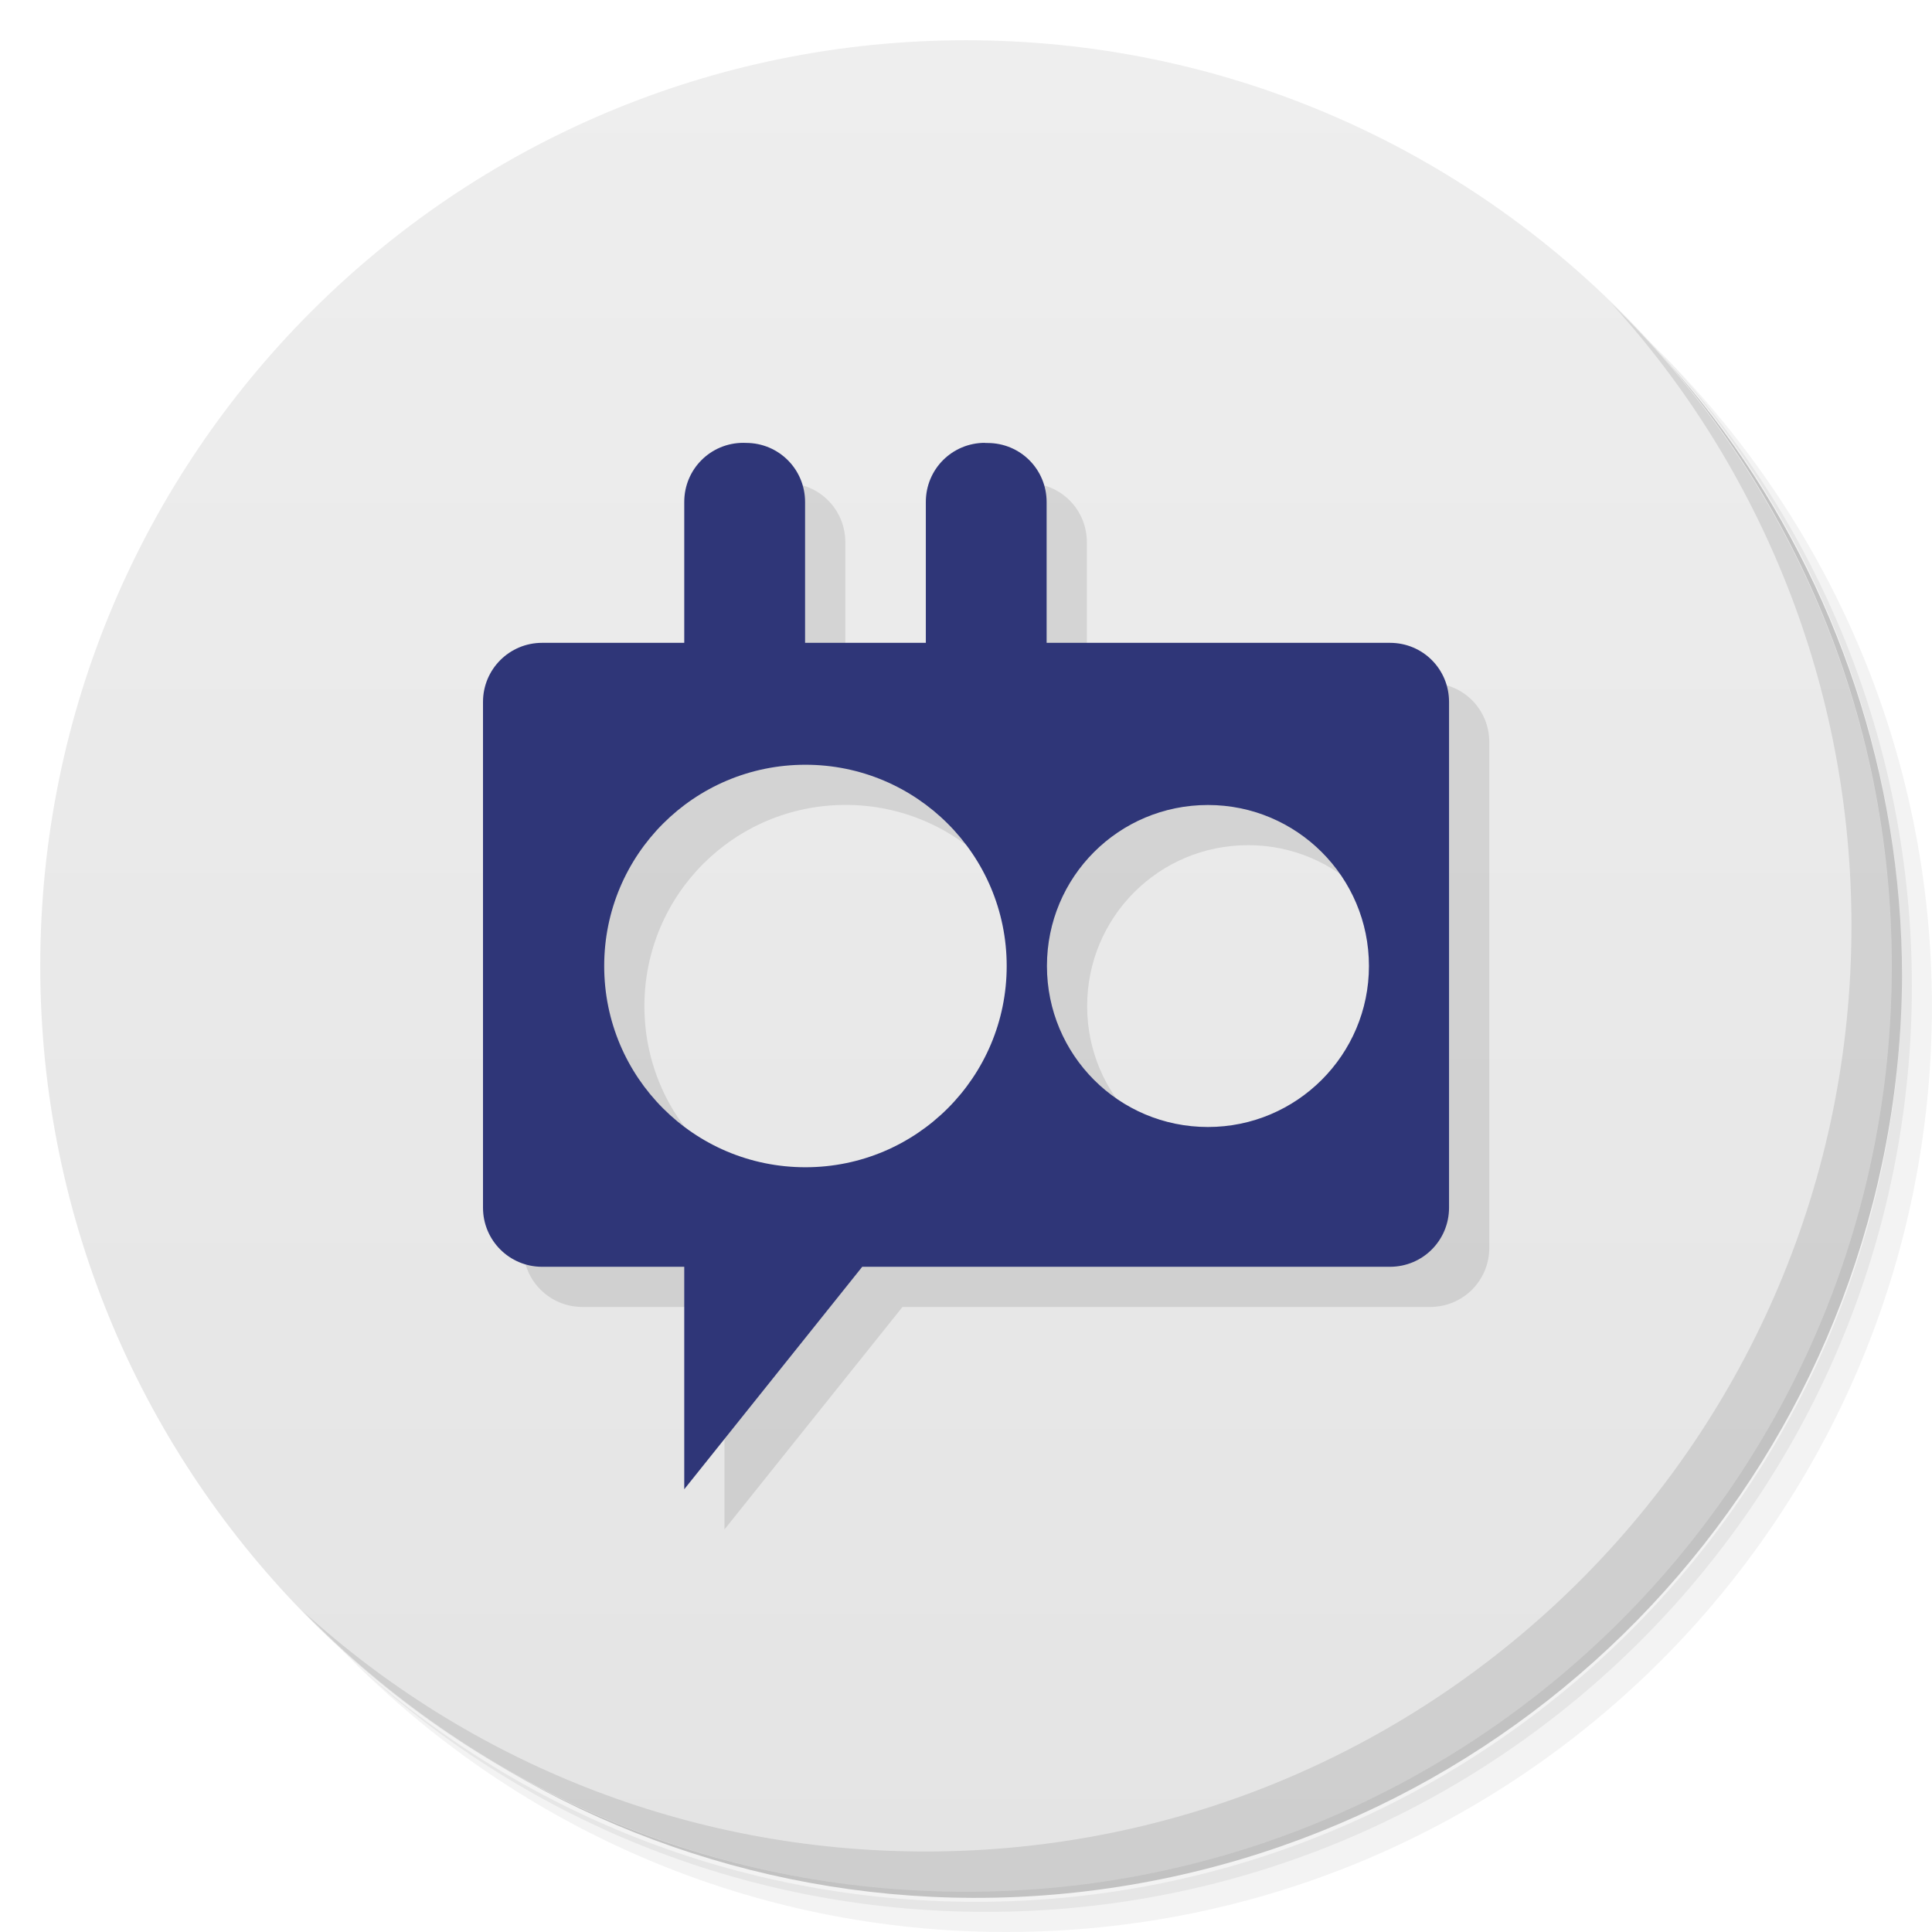
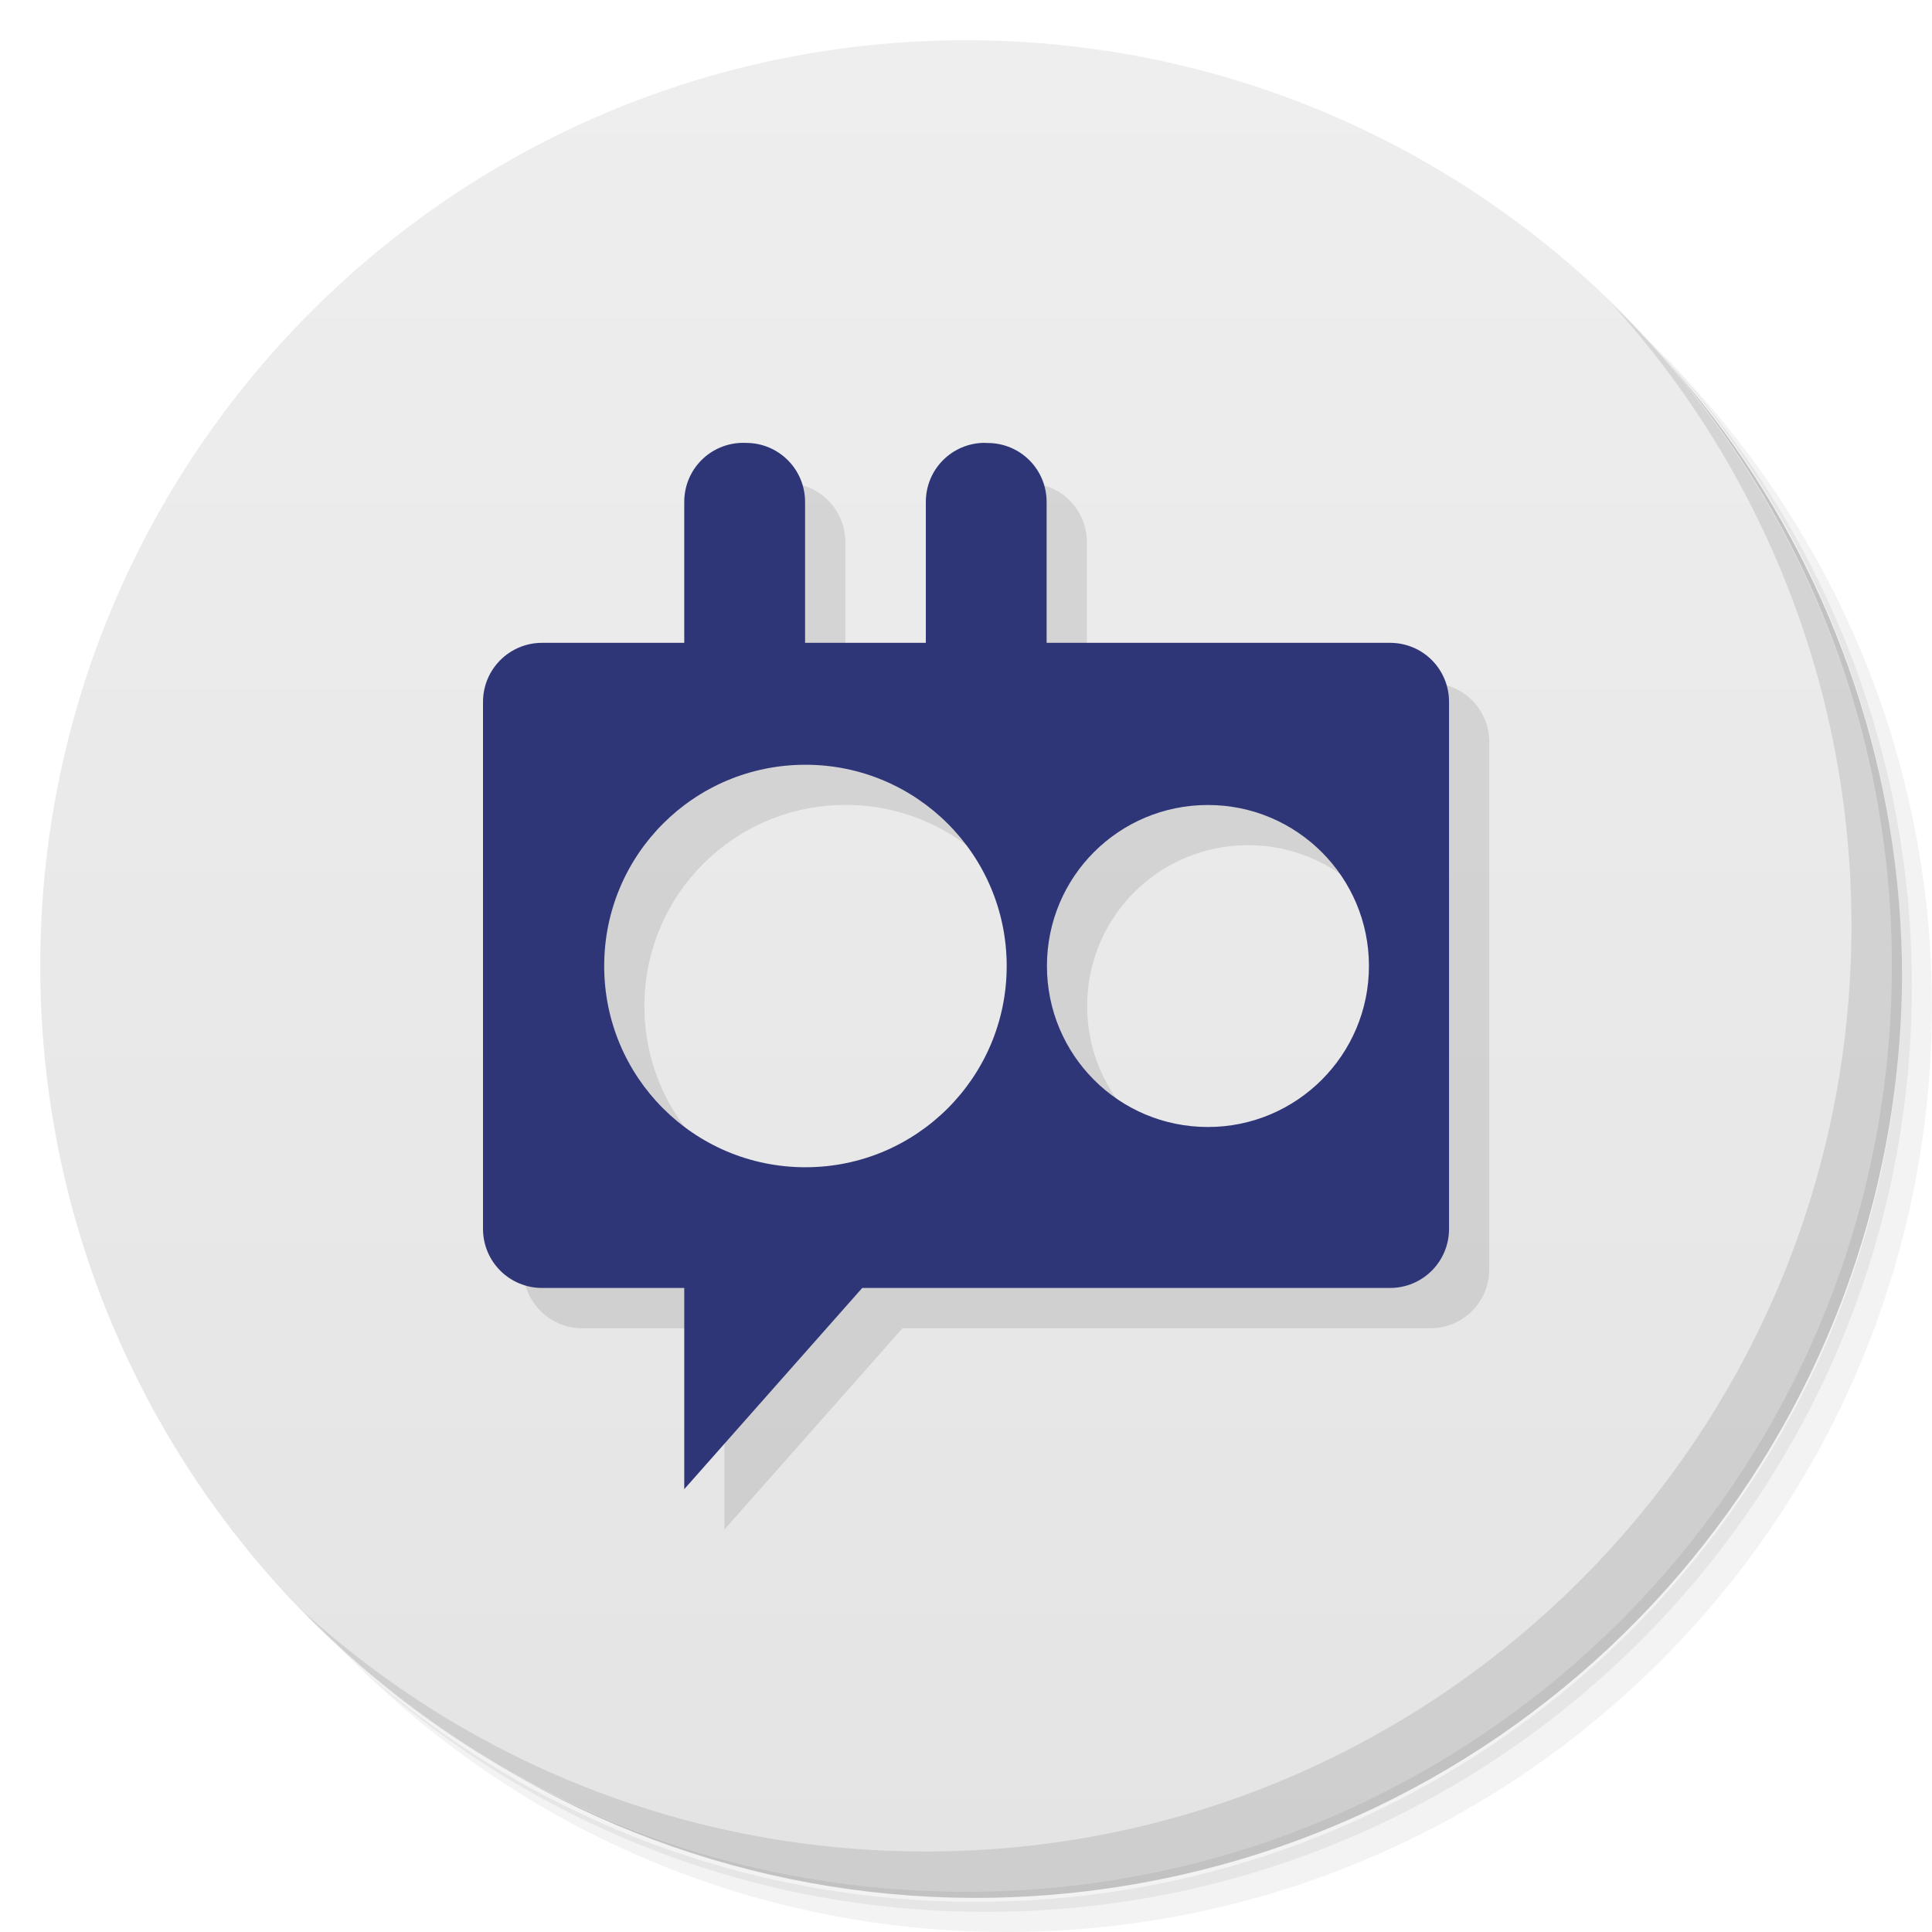
<svg xmlns="http://www.w3.org/2000/svg" viewBox="0 0 48 48">
  <defs>
    <linearGradient id="linearGradient3764" x1="1" x2="47" gradientUnits="userSpaceOnUse" gradientTransform="matrix(0,-1,1,0,-1.5e-6,48)">
      <stop style="stop-color:#e4e4e4;stop-opacity:1" />
      <stop offset="1" style="stop-color:#eee;stop-opacity:1" />
    </linearGradient>
  </defs>
  <g>
    <path d="m 36.31 5 c 5.859 4.062 9.688 10.831 9.688 18.5 c 0 12.426 -10.07 22.5 -22.5 22.5 c -7.669 0 -14.438 -3.828 -18.5 -9.688 c 1.037 1.822 2.306 3.499 3.781 4.969 c 4.085 3.712 9.514 5.969 15.469 5.969 c 12.703 0 23 -10.298 23 -23 c 0 -5.954 -2.256 -11.384 -5.969 -15.469 c -1.469 -1.475 -3.147 -2.744 -4.969 -3.781 z m 4.969 3.781 c 3.854 4.113 6.219 9.637 6.219 15.719 c 0 12.703 -10.297 23 -23 23 c -6.081 0 -11.606 -2.364 -15.719 -6.219 c 4.16 4.144 9.883 6.719 16.219 6.719 c 12.703 0 23 -10.298 23 -23 c 0 -6.335 -2.575 -12.06 -6.719 -16.219 z" style="opacity:0.05" />
    <path d="m 41.28 8.781 c 3.712 4.085 5.969 9.514 5.969 15.469 c 0 12.703 -10.297 23 -23 23 c -5.954 0 -11.384 -2.256 -15.469 -5.969 c 4.113 3.854 9.637 6.219 15.719 6.219 c 12.703 0 23 -10.298 23 -23 c 0 -6.081 -2.364 -11.606 -6.219 -15.719 z" style="opacity:0.1" />
    <path d="m 31.25 2.375 c 8.615 3.154 14.75 11.417 14.75 21.13 c 0 12.426 -10.07 22.5 -22.5 22.5 c -9.708 0 -17.971 -6.135 -21.12 -14.75 a 23 23 0 0 0 44.875 -7 a 23 23 0 0 0 -16 -21.875 z" style="opacity:0.2" />
  </g>
  <g>
    <path d="m 24 1 c 12.703 0 23 10.297 23 23 c 0 12.703 -10.297 23 -23 23 -12.703 0 -23 -10.297 -23 -23 0 -12.703 10.297 -23 23 -23 z" style="fill:url(#linearGradient3764);fill-opacity:1" />
  </g>
  <g>
    <g>
      <g transform="translate(1,1)">
        <g style="opacity:0.1">
          <g>
-             <path d="m 19.469 12 c -0.813 0 -1.469 0.652 -1.469 1.469 l 0 3.5 l -3.531 0 c -0.813 0 -1.469 0.656 -1.469 1.469 l 0 12.564 c 0 0.813 0.656 1.469 1.469 1.469 l 3.531 0 l 0 5.527 l 4.422 -5.527 l 13.11 0 c 0.816 0 1.469 -0.656 1.469 -1.469 l 0 -12.564 c 0 -0.813 -0.648 -1.469 -1.469 -1.469 l -8.529 0 l 0 -3.496 c 0 -0.816 -0.652 -1.469 -1.469 -1.469 l -0.063 0 l 0 -0.004 c -0.813 0 -1.469 0.652 -1.469 1.469 l 0 3.5 l -3 0 l 0 -3.498 c 0 -0.813 -0.652 -1.469 -1.469 -1.469 l -0.063 -0.002 z m 1.541 7.998 c 2.762 0 5 2.238 5 5 c 0 2.762 -2.238 5 -5 5 c -2.77 0 -5 -2.238 -5 -5 c 0 -2.762 2.23 -5 5 -5 z m 10 1 c 2.207 0 4 1.789 4 4 c 0 2.207 -1.793 4 -4 4 c -2.219 0 -4 -1.793 -4 -4 c 0 -2.211 1.781 -4 4 -4 z" transform="translate(-1,-1)" style="fill:#000;fill-opacity:1;stroke:none;fill-rule:nonzero" />
+             <path d="M 19.469,12 C 18.656,12 18,12.652 18,13.469 l 0,3.5 -3.531,0 C 13.656,16.969 13,17.625 13,18.438 l 0,13.094 c 0,0.813 0.656,1.469 1.469,1.469 l 3.531,0 0,4.997 4.422,-4.997 13.11,0 c 0.816,0 1.469,-0.656 1.469,-1.469 l 0,-13.094 c 0,-0.813 -0.648,-1.469 -1.469,-1.469 l -8.529,0 0,-3.496 c 0,-0.816 -0.652,-1.469 -1.469,-1.469 l -0.063,0 0,-0.004 c -0.813,0 -1.469,0.652 -1.469,1.469 l 0,3.5 -3,0 0,-3.498 c 0,-0.813 -0.652,-1.469 -1.469,-1.469 L 19.47,12 Z m 1.541,7.998 c 2.762,0 5,2.238 5,5 0,2.762 -2.238,5 -5,5 -2.77,0 -5,-2.238 -5,-5 0,-2.762 2.23,-5 5,-5 z m 10,1 c 2.207,0 4,1.789 4,4 0,2.207 -1.793,4 -4,4 -2.219,0 -4,-1.793 -4,-4 0,-2.211 1.781,-4 4,-4 z" transform="translate(-1,-1)" style="fill:#000;fill-opacity:1;stroke:none;fill-rule:nonzero" />
          </g>
        </g>
      </g>
    </g>
  </g>
  <g>
    <path d="m 40.03 7.531 c 3.712 4.084 5.969 9.514 5.969 15.469 0 12.703 -10.297 23 -23 23 c -5.954 0 -11.384 -2.256 -15.469 -5.969 4.178 4.291 10.01 6.969 16.469 6.969 c 12.703 0 23 -10.298 23 -23 0 -6.462 -2.677 -12.291 -6.969 -16.469 z" style="opacity:0.1" />
  </g>
  <g transform="translate(-1,-0.998047)">
    <g>
      <g transform="translate(1,1)">
        <g style="opacity:0.1">
     
    </g>
      </g>
    </g>
  </g>
  <g transform="translate(0,0.001953)">
    <g>
      <g>
-         <path d="m -5.531 11 c -0.813 0 -1.469 0.652 -1.469 1.469 l 0 3.5 -3.531 0 c -0.813 0 -1.469 0.656 -1.469 1.469 l 0 12.564 c 0 0.813 0.656 1.469 1.469 1.469 l 3.531 0 0 5.527 4.422 -5.527 13.11 0 c 0.816 0 1.469 -0.656 1.469 -1.469 l 0 -12.564 c 0 -0.813 -0.648 -1.469 -1.469 -1.469 l -8.529 0 0 -3.496 c 0 -0.816 -0.652 -1.469 -1.469 -1.469 l -0.063 0 0 -0.004 c -0.813 0 -1.469 0.652 -1.469 1.469 l 0 3.5 -3 0 0 -3.498 c 0 -0.813 -0.652 -1.469 -1.469 -1.469 l -0.063 -0.002 m 1.541 7.998 c 2.762 0 5 2.238 5 5 0 2.762 -2.238 5 -5 5 -2.77 0 -5 -2.238 -5 -5 0 -2.762 2.23 -5 5 -5 z m 10 1 c 2.207 0 4 1.789 4 4 0 2.207 -1.793 4 -4 4 -2.219 0 -4 -1.793 -4 -4 0 -2.211 1.781 -4 4 -4 z" transform="translate(24,0)" style="fill:#2f3678;fill-opacity:1;stroke:none;fill-rule:nonzero" />
+         <path d="m -5.531 11 c -0.813 0 -1.469 0.652 -1.469 1.469 l 0 3.5 -3.531 0 c -0.813 0 -1.469 0.656 -1.469 1.469 l 0 13.09 c 0 0.813 0.656 1.469 1.469 1.469 l 3.531 0 0 4.999 4.422 -4.999 13.11 0 c 0.816 0 1.469 -0.656 1.469 -1.469 l 0 -13.09 c 0 -0.813 -0.648 -1.469 -1.469 -1.469 l -8.529 0 0 -3.496 c 0 -0.816 -0.652 -1.469 -1.469 -1.469 l -0.063 0 0 -0.004 c -0.813 0 -1.469 0.652 -1.469 1.469 l 0 3.5 -3 0 0 -3.498 c 0 -0.813 -0.652 -1.469 -1.469 -1.469 l -0.063 -0.002 m 1.541 7.998 c 2.762 0 5 2.238 5 5 0 2.762 -2.238 5 -5 5 -2.77 0 -5 -2.238 -5 -5 0 -2.762 2.23 -5 5 -5 z m 10 1 c 2.207 0 4 1.789 4 4 0 2.207 -1.793 4 -4 4 -2.219 0 -4 -1.793 -4 -4 0 -2.211 1.781 -4 4 -4 z" transform="translate(24,0)" style="fill:#2f3678;fill-opacity:1;stroke:none;fill-rule:nonzero" />
      </g>
    </g>
  </g>
</svg>
